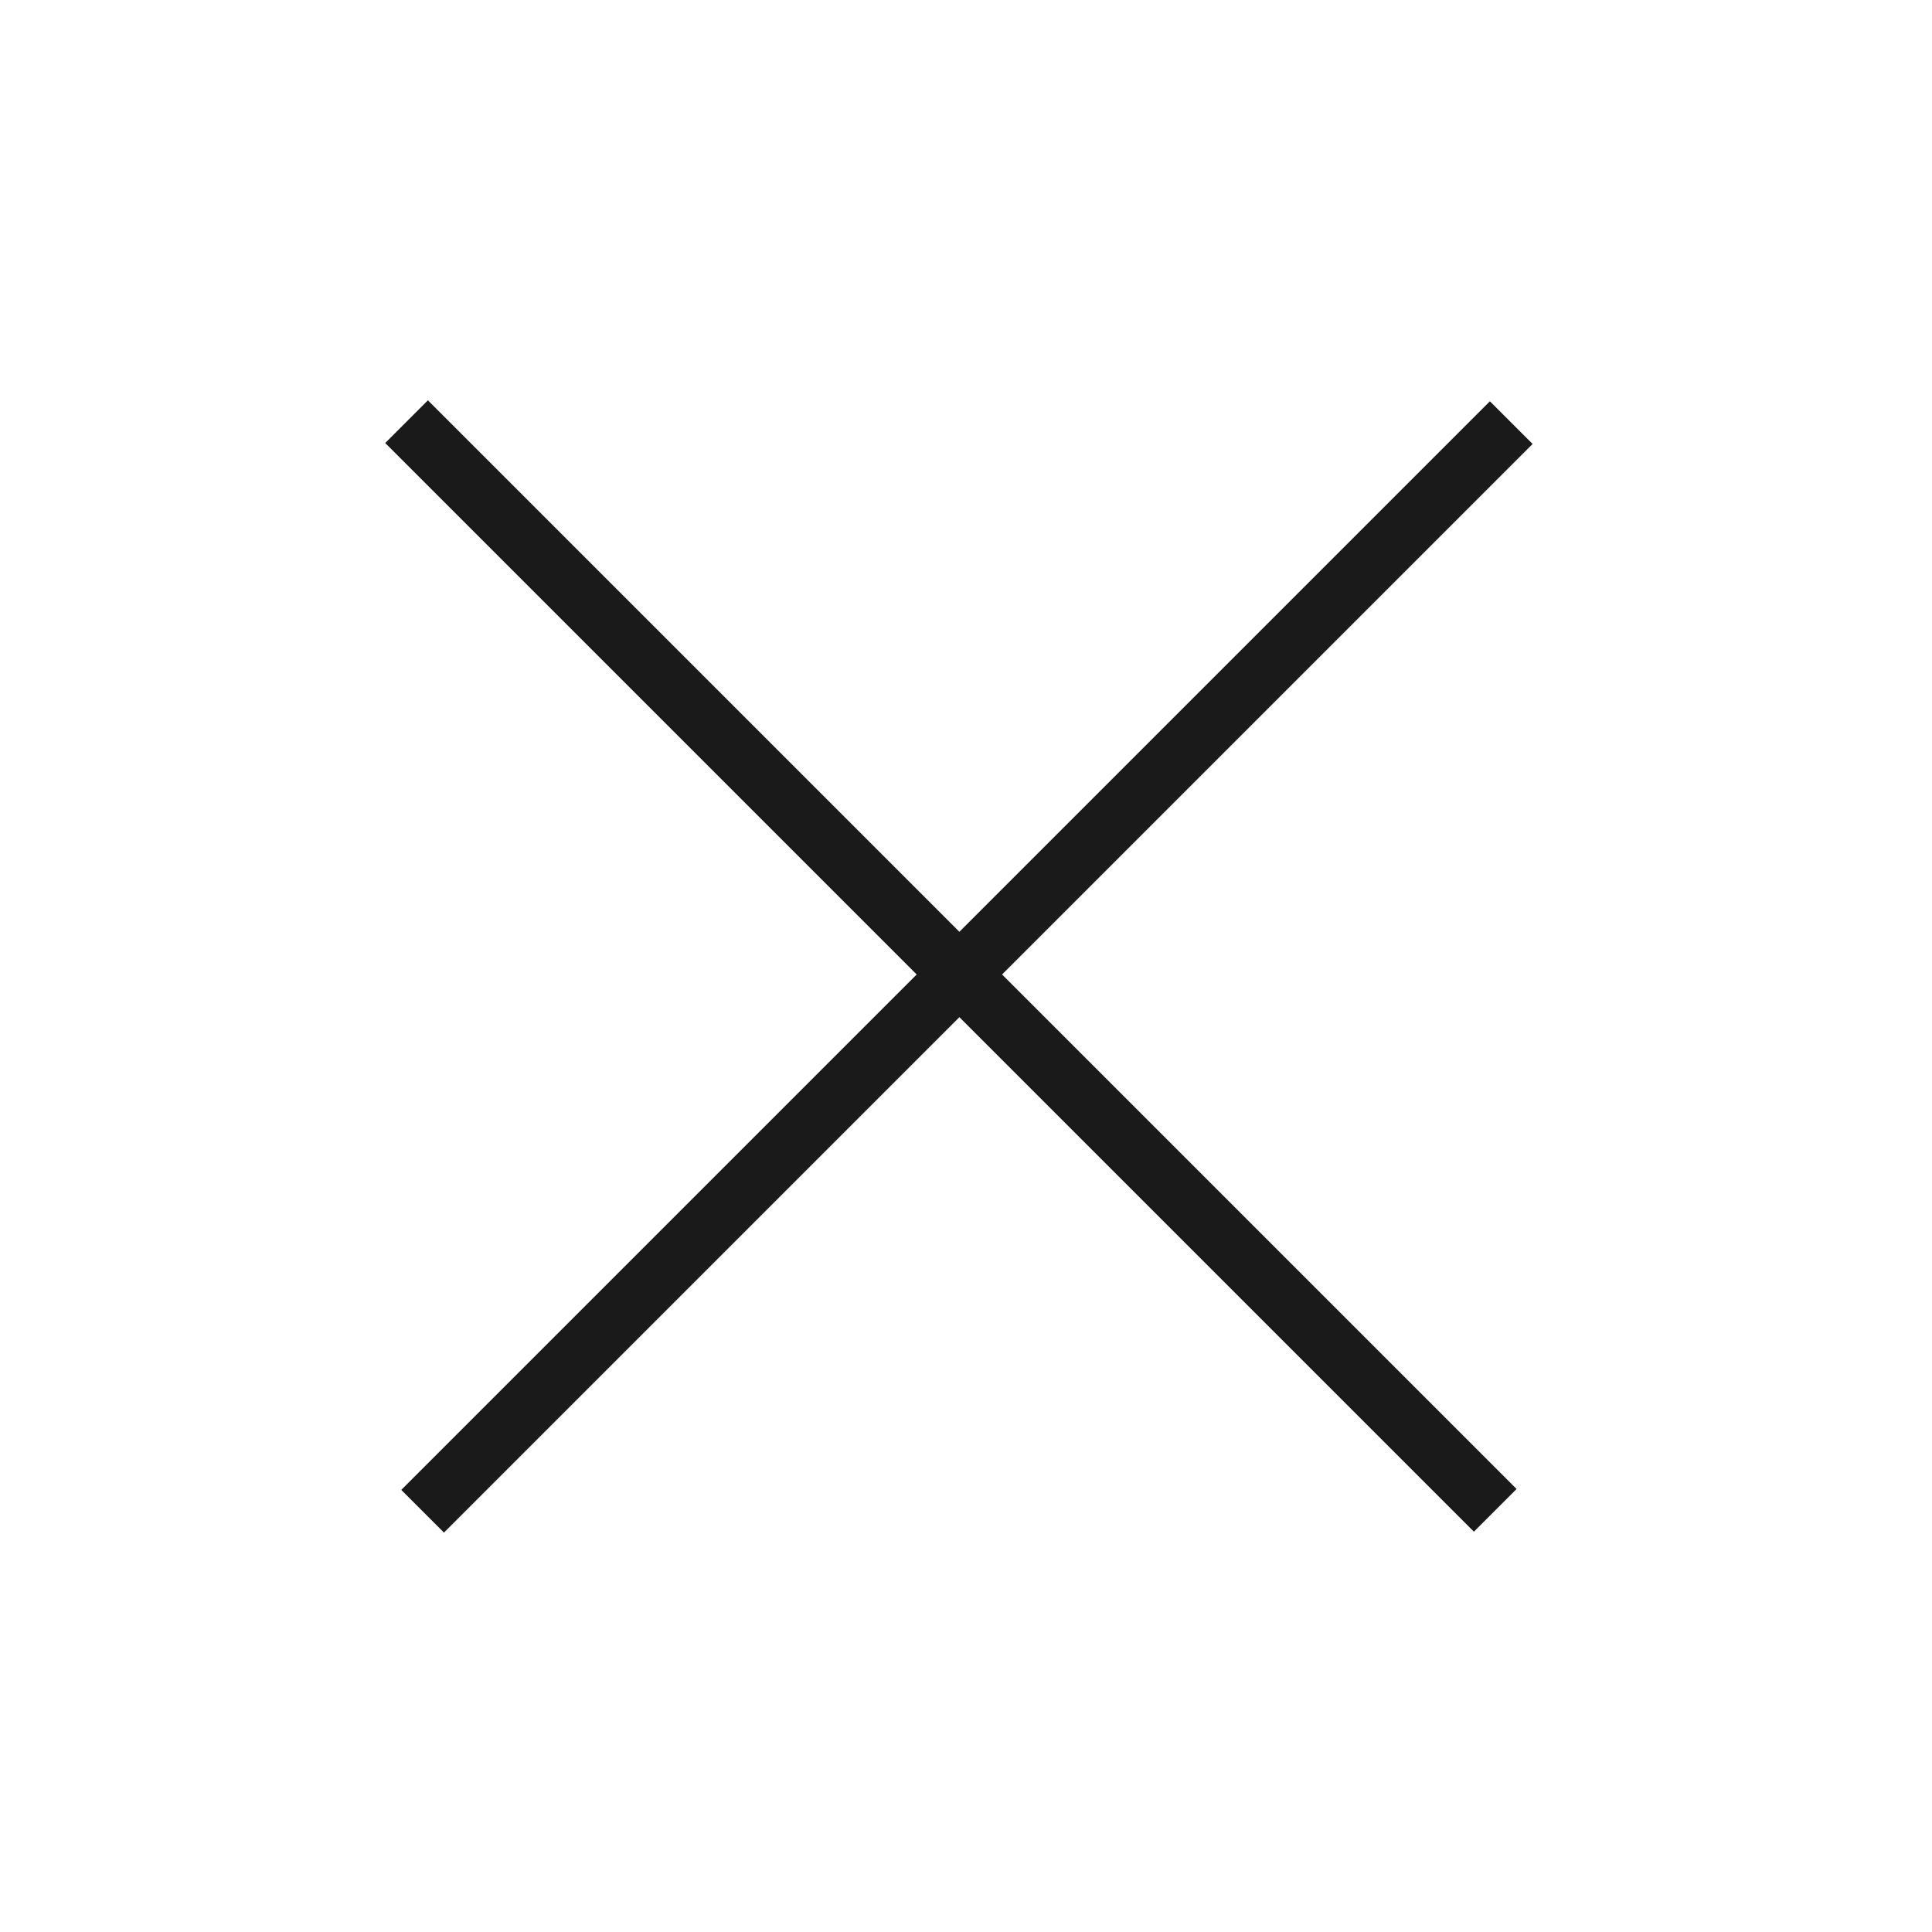
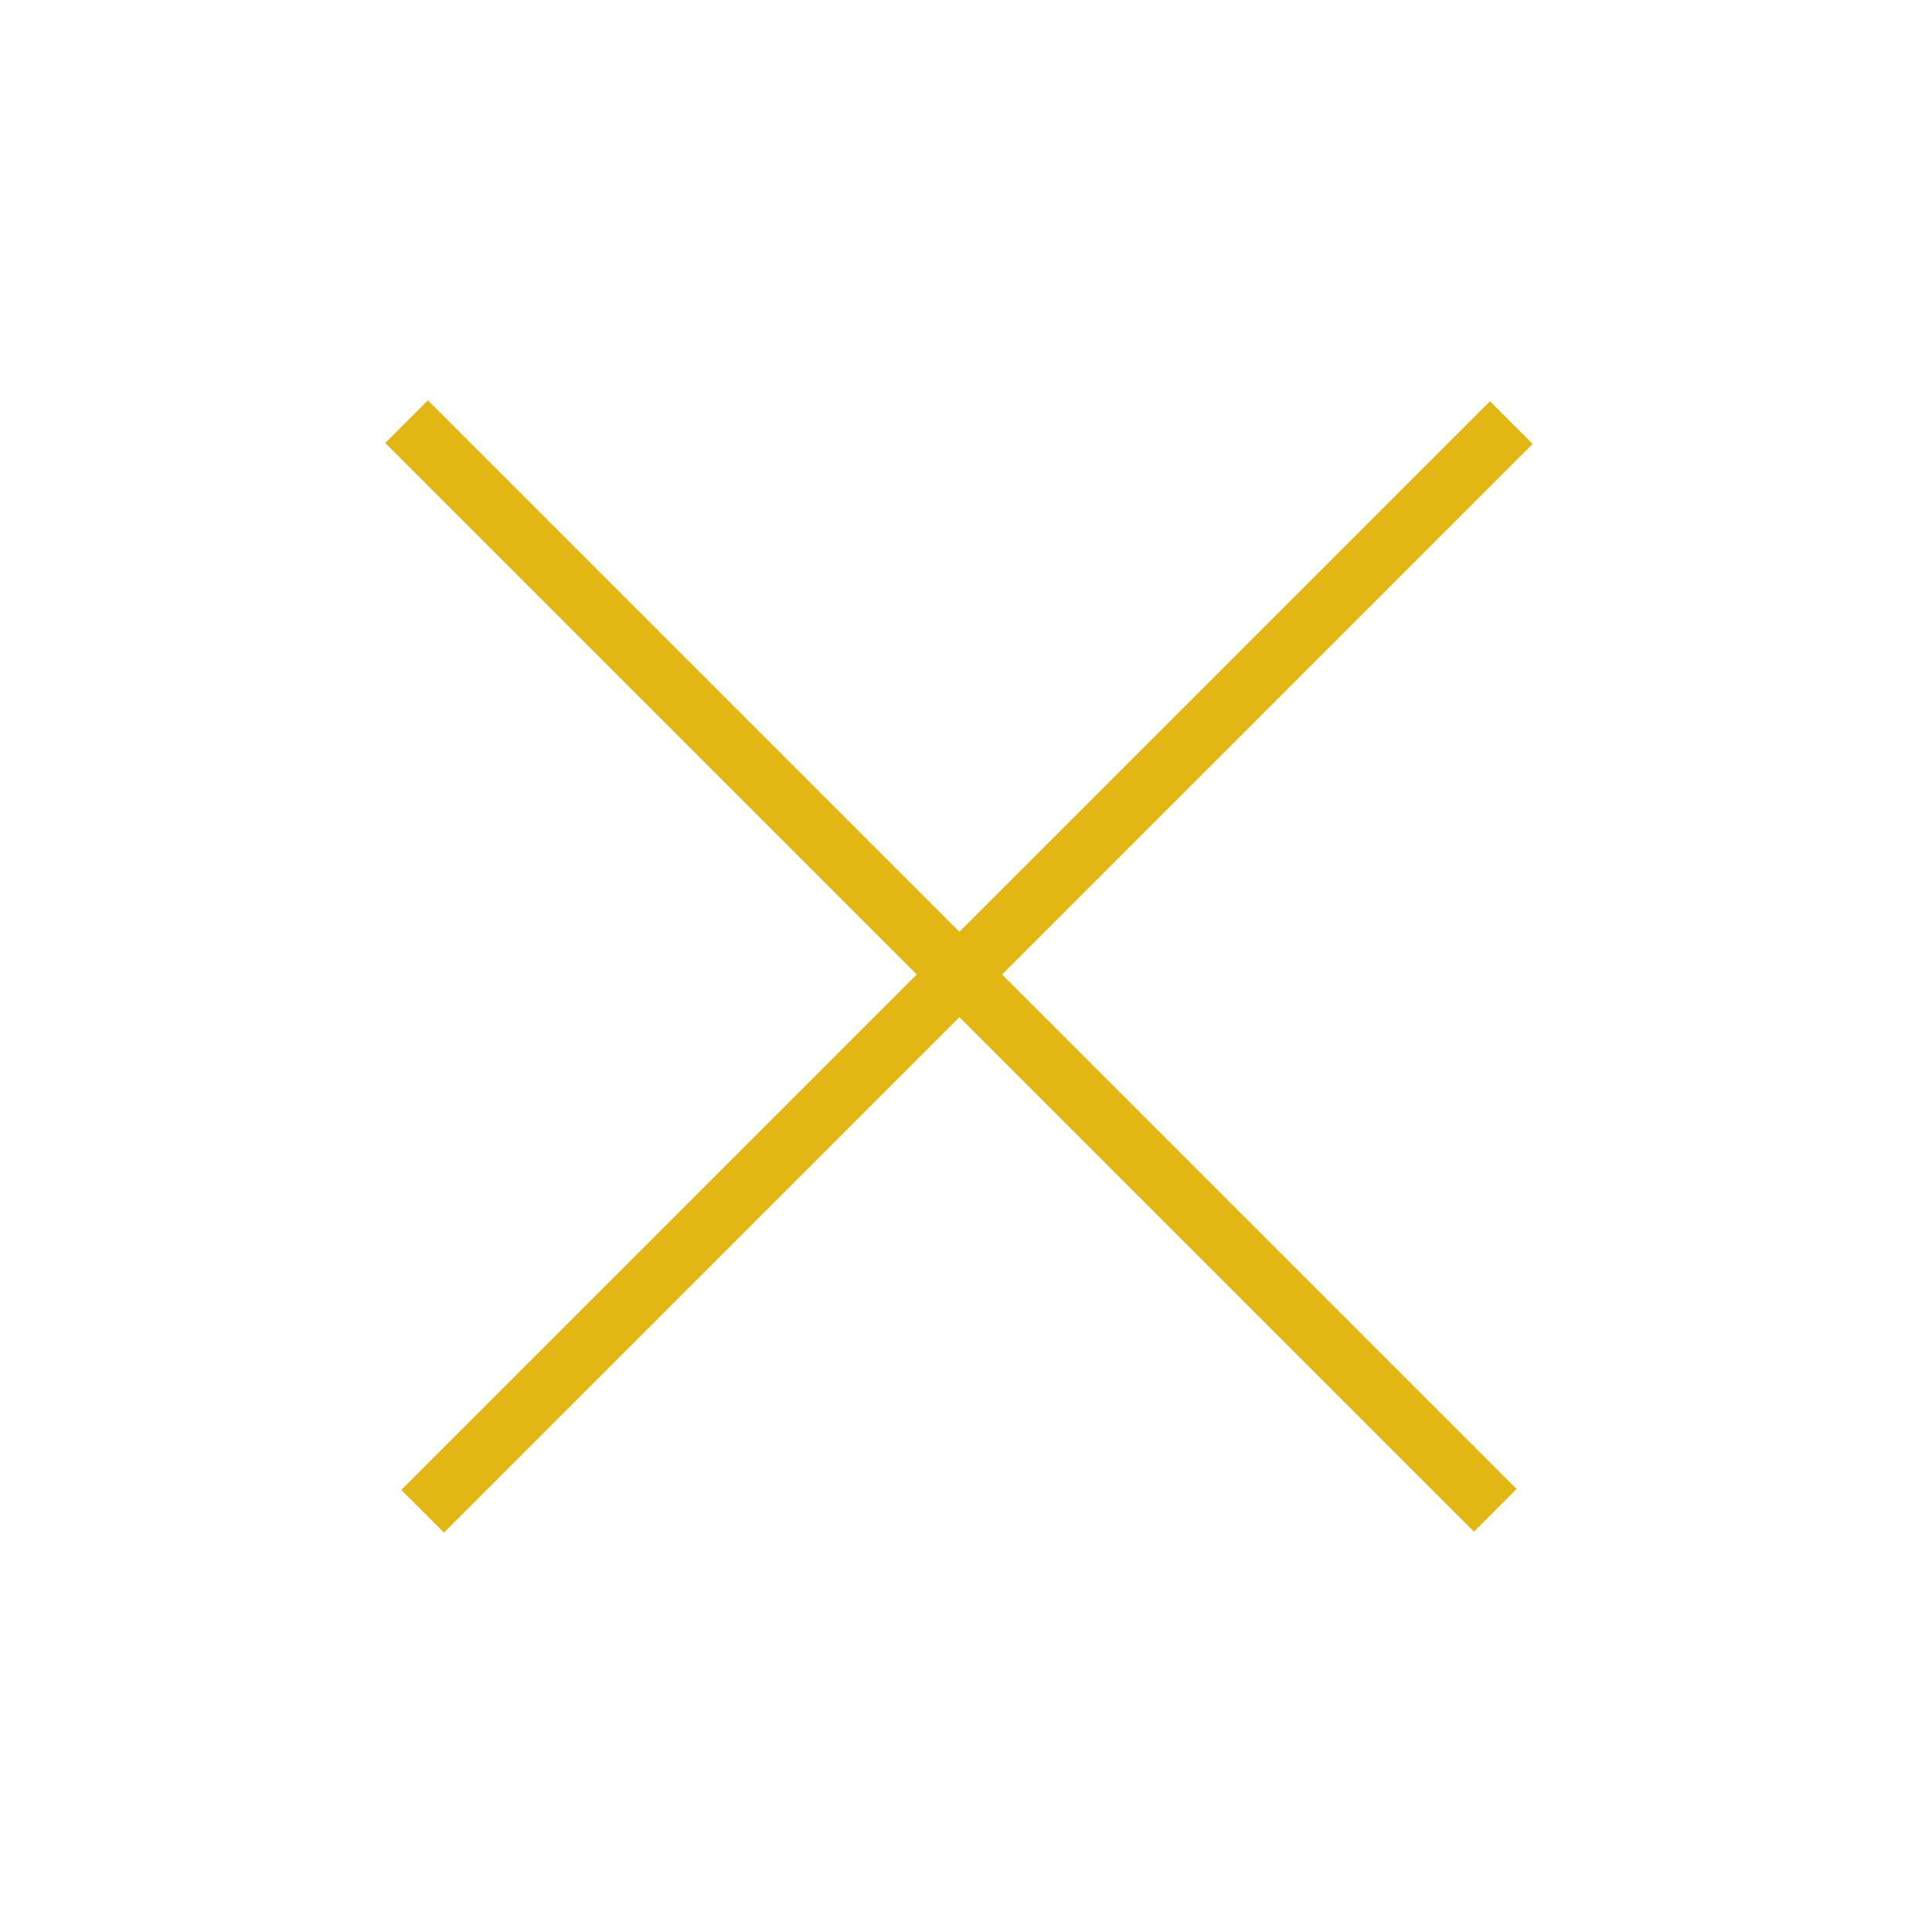
<svg xmlns="http://www.w3.org/2000/svg" width="32" height="32" viewBox="0 0 32 32" fill="none">
-   <path d="M6.734 6.984L24.766 25.016" stroke="#1A1A1A" />
-   <path d="M7 25.031L25.031 7" stroke="#1A1A1A" />
+   <path d="M6.734 6.984L24.766 25.016" stroke="#e2b714" />
+   <path d="M7 25.031L25.031 7" stroke="#e2b714" />
</svg>
